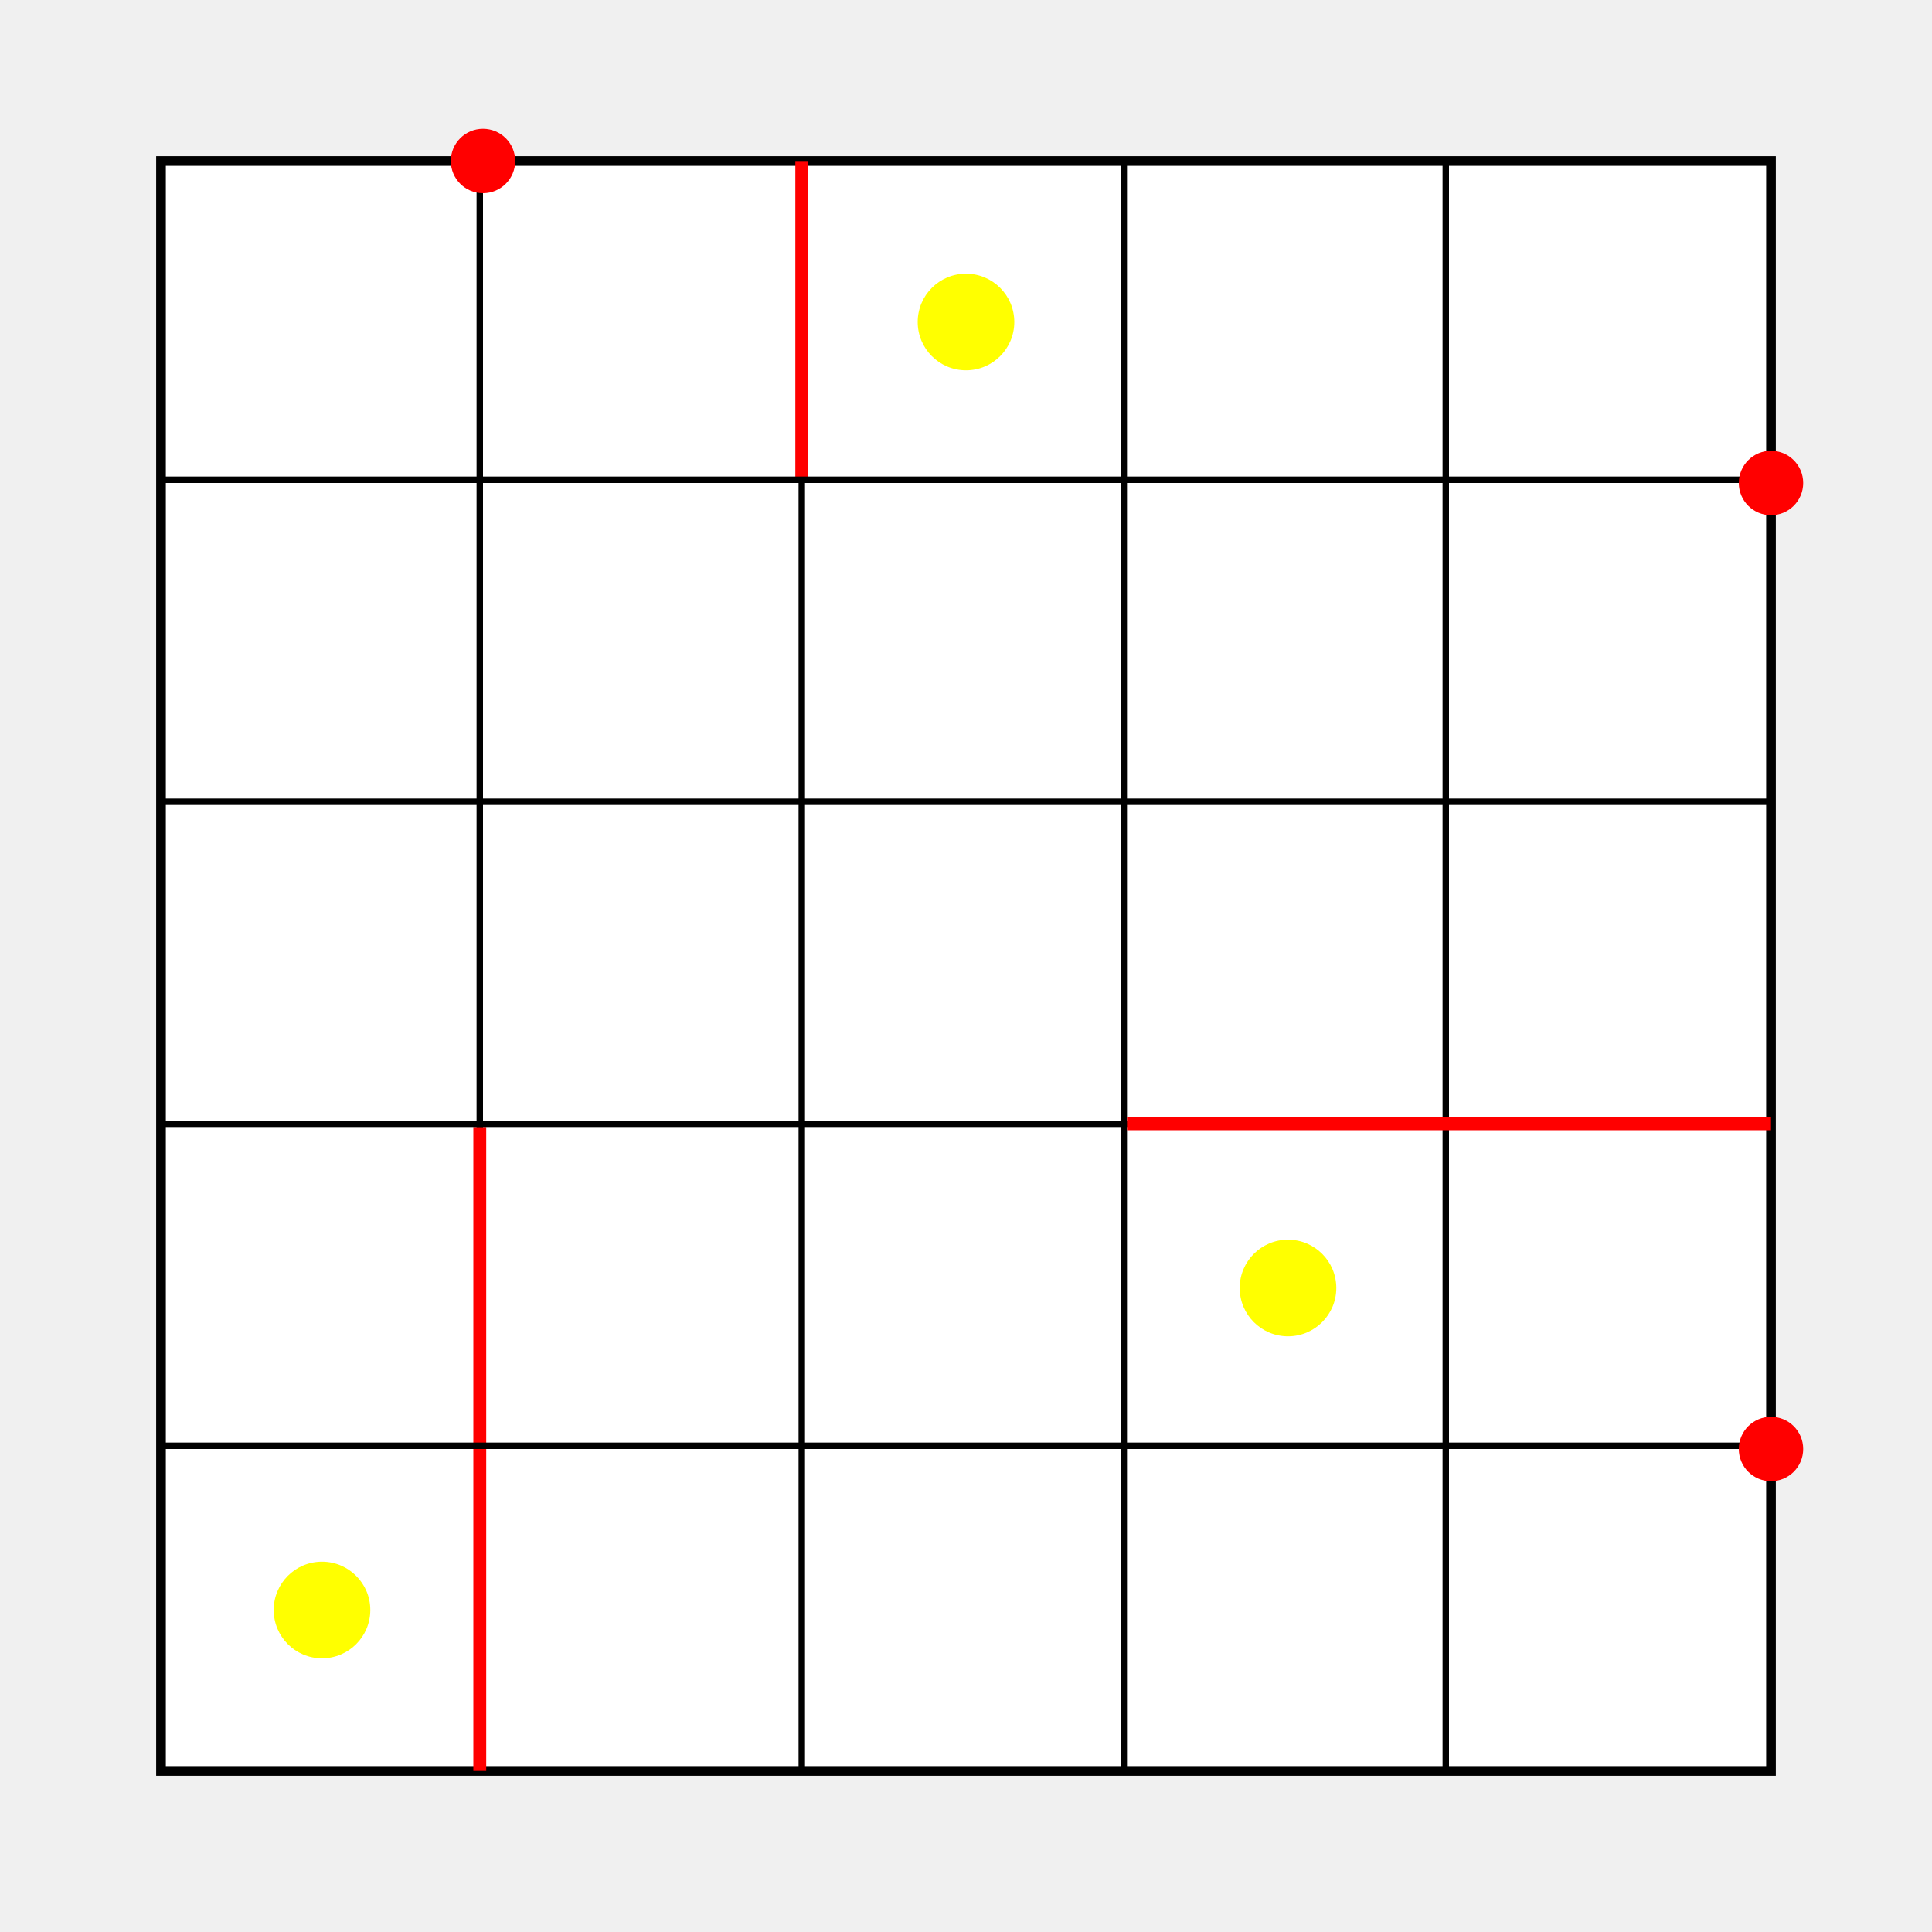
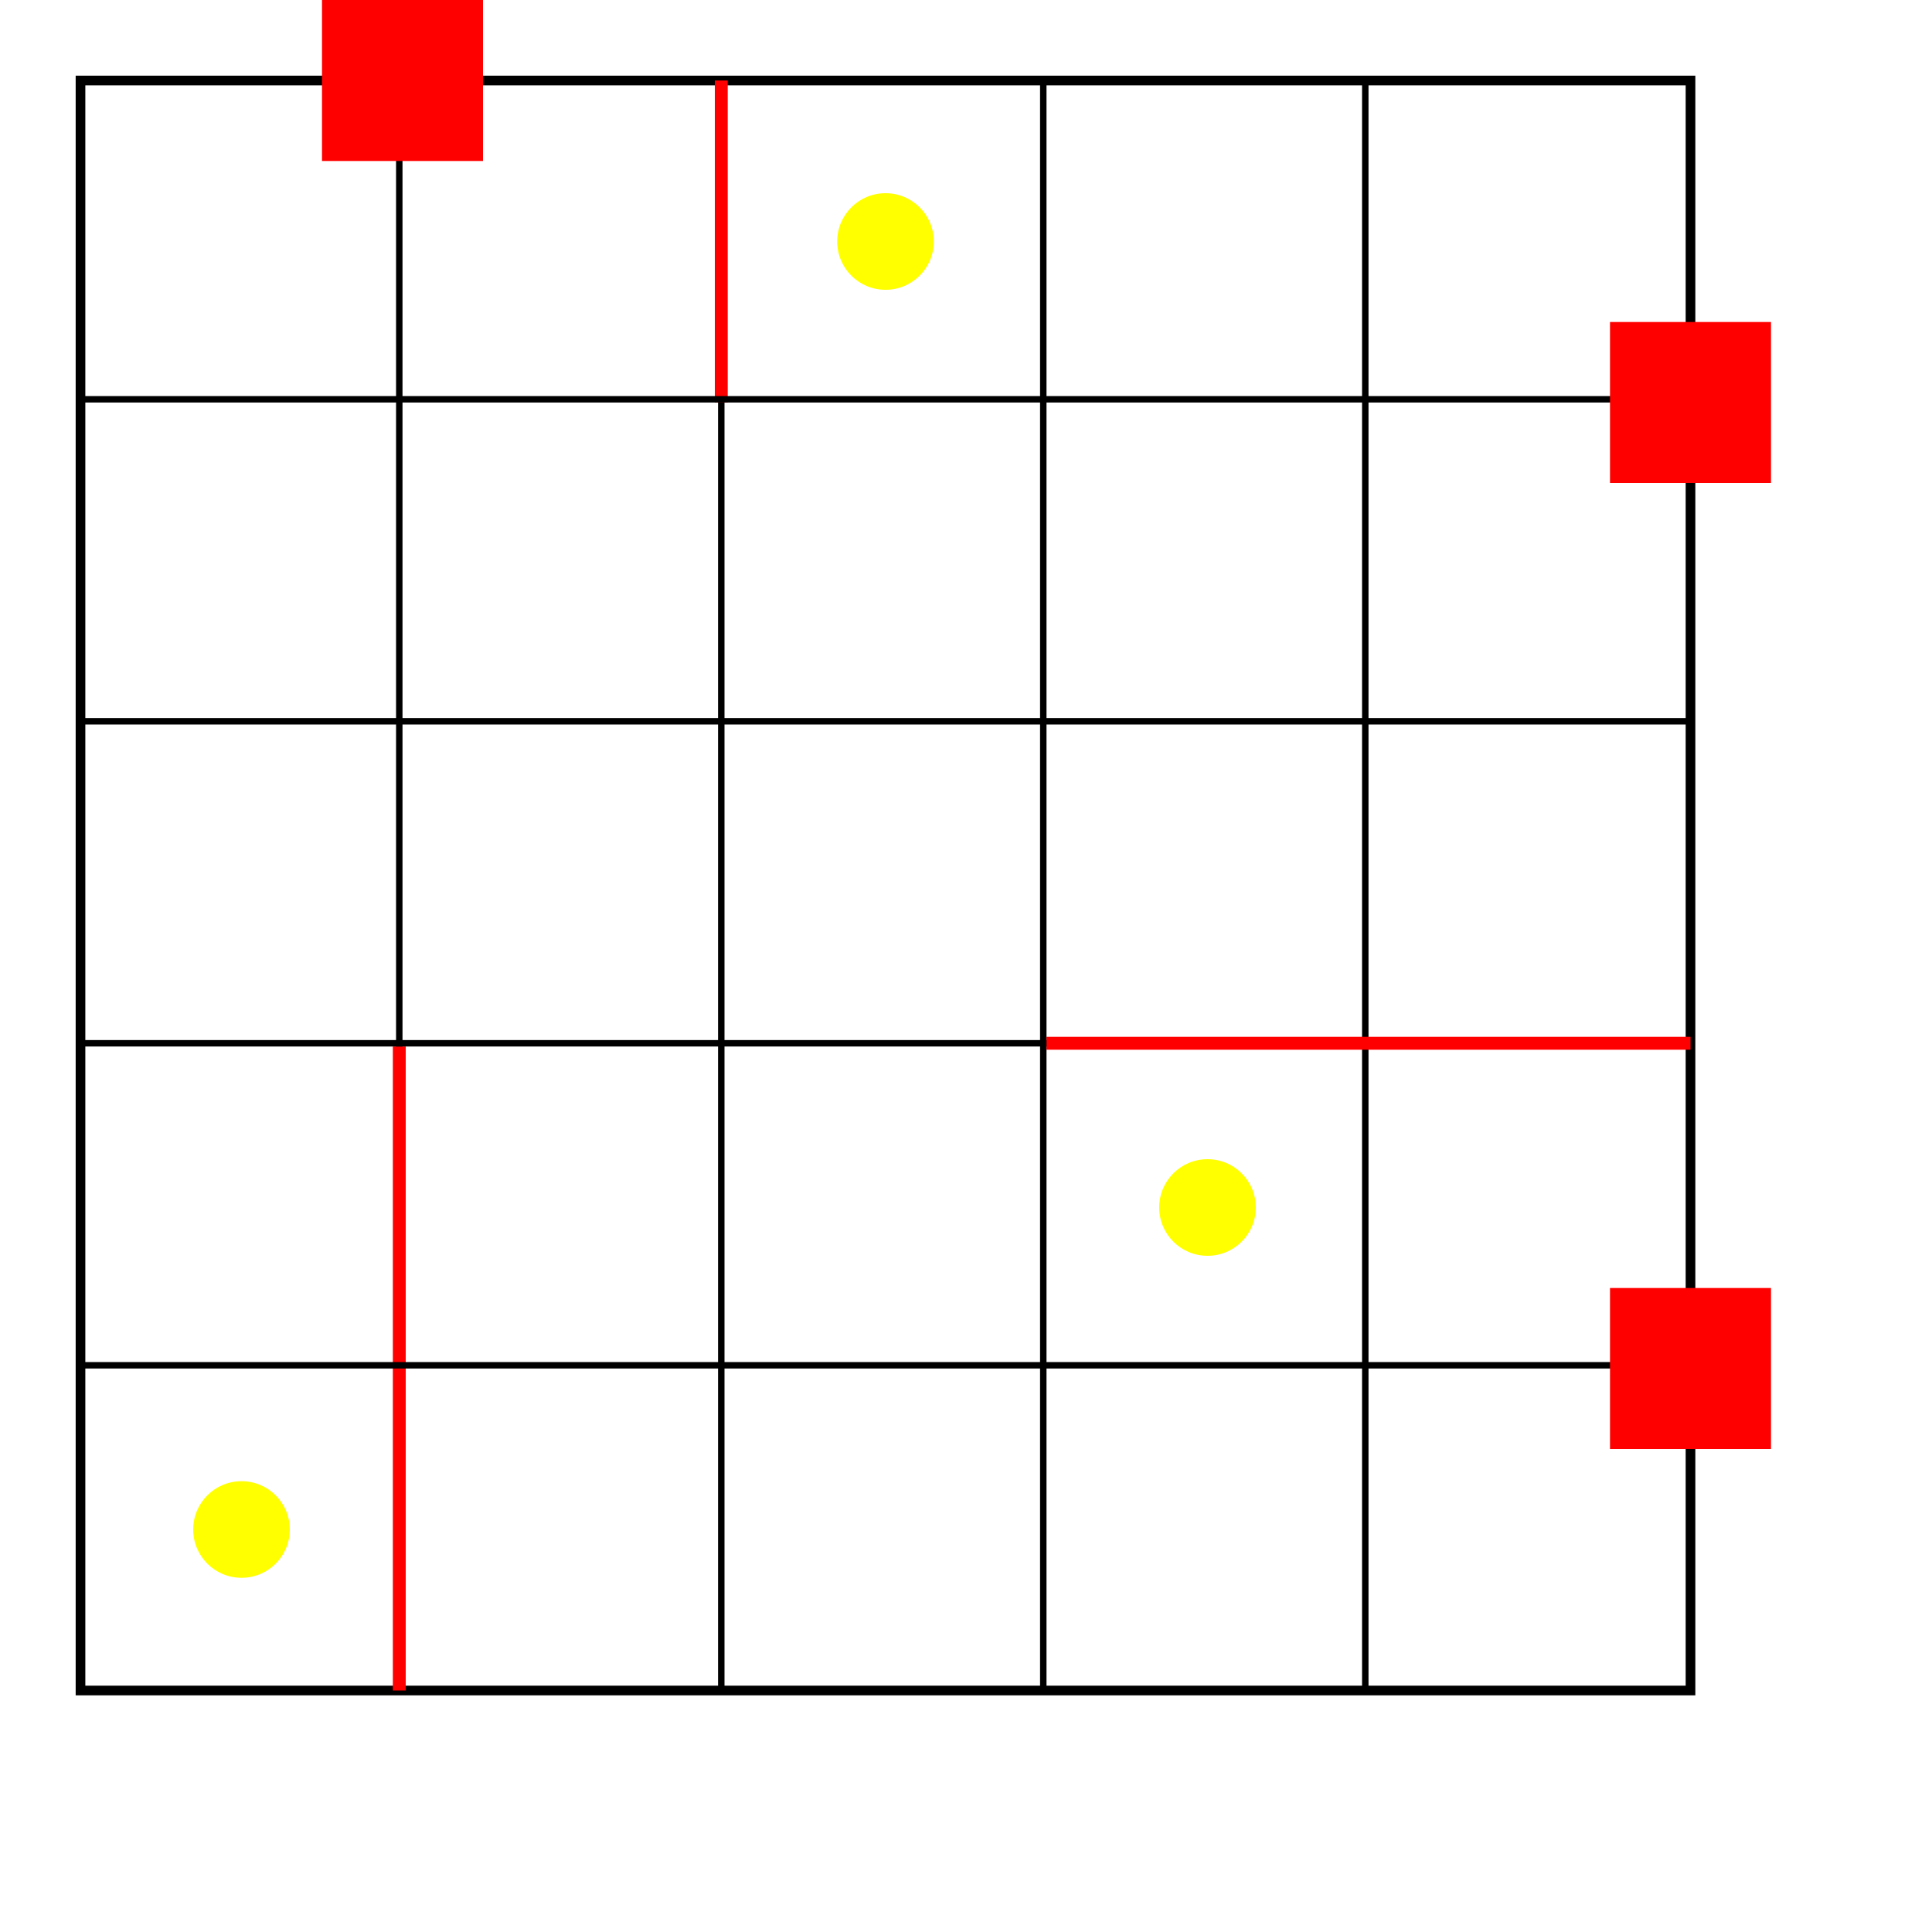
- <svg xmlns="http://www.w3.org/2000/svg" version="1.1" width="600" height="600" transform="translate(50, 50)">
-   <rect width="500" height="500" style="fill:#FFFFFF;stroke-width:3;stroke:#000000" />
-   <line x1="99" y1="0" x2="99" y2="500" style="stroke-width:2;stroke:black" />
-   <line x1="199" y1="0" x2="199" y2="500" style="stroke-width:2;stroke:black" />
-   <line x1="299" y1="0" x2="299" y2="500" style="stroke-width:2;stroke:black" />
-   <line x1="399" y1="0" x2="399" y2="500" style="stroke-width:2;stroke:black" />
-   <line x1="99" y1="300" x2="99" y2="500" style="stroke-width:4;stroke:red" />
-   <line x1="199" y1="0" x2="199" y2="100" style="stroke-width:4;stroke:red" />
-   <line x1="0" y1="99" x2="500" y2="99" style="stroke-width:2;stroke:black" />
-   <line x1="0" y1="199" x2="500" y2="199" style="stroke-width:2;stroke:black" />
-   <line x1="0" y1="299" x2="500" y2="299" style="stroke-width:2;stroke:black" />
-   <line x1="0" y1="399" x2="500" y2="399" style="stroke-width:2;stroke:black" />
-   <line x1="300" y1="299" x2="500" y2="299" style="stroke-width:4;stroke:red" />
-   <circle cx="250" cy="50" r="15" fill="yellow" />
-   <circle cx="350" cy="350" r="15" fill="yellow" />
-   <circle cx="50" cy="450" r="15" fill="yellow" />
-   <circle cx="100" cy="0" r="10" fill="red" />
-   <circle cx="500" cy="100" r="10" fill="red" />
-   <circle cx="500" cy="400" r="10" fill="red" />
+ <svg xmlns="http://www.w3.org/2000/svg" version="1.1" width="600" height="600">
+   <rect width="600" height="600" style="fill:#FFFFFF" />
+   <g transform="translate(25, 25)">
+     <rect width="500" height="500" style="fill:#FFFFFF;stroke-width:3;stroke:#000000" />
+     <line x1="99" y1="0" x2="99" y2="500" style="stroke-width:2;stroke:black" />
+     <line x1="199" y1="0" x2="199" y2="500" style="stroke-width:2;stroke:black" />
+     <line x1="299" y1="0" x2="299" y2="500" style="stroke-width:2;stroke:black" />
+     <line x1="399" y1="0" x2="399" y2="500" style="stroke-width:2;stroke:black" />
+     <line x1="99" y1="300" x2="99" y2="500" style="stroke-width:4;stroke:red" />
+     <line x1="199" y1="0" x2="199" y2="100" style="stroke-width:4;stroke:red" />
+     <line x1="0" y1="99" x2="500" y2="99" style="stroke-width:2;stroke:black" />
+     <line x1="0" y1="199" x2="500" y2="199" style="stroke-width:2;stroke:black" />
+     <line x1="0" y1="299" x2="500" y2="299" style="stroke-width:2;stroke:black" />
+     <line x1="0" y1="399" x2="500" y2="399" style="stroke-width:2;stroke:black" />
+     <line x1="300" y1="299" x2="500" y2="299" style="stroke-width:4;stroke:red" />
+     <circle cx="250" cy="50" r="15" fill="yellow" />
+     <circle cx="350" cy="350" r="15" fill="yellow" />
+     <circle cx="50" cy="450" r="15" fill="yellow" />
+     <rect x="75" y="-25" width="50" height="50" fill="red" />
+     <rect x="475" y="75" width="50" height="50" fill="red" />
+     <rect x="475" y="375" width="50" height="50" fill="red" />
+   </g>
</svg>
